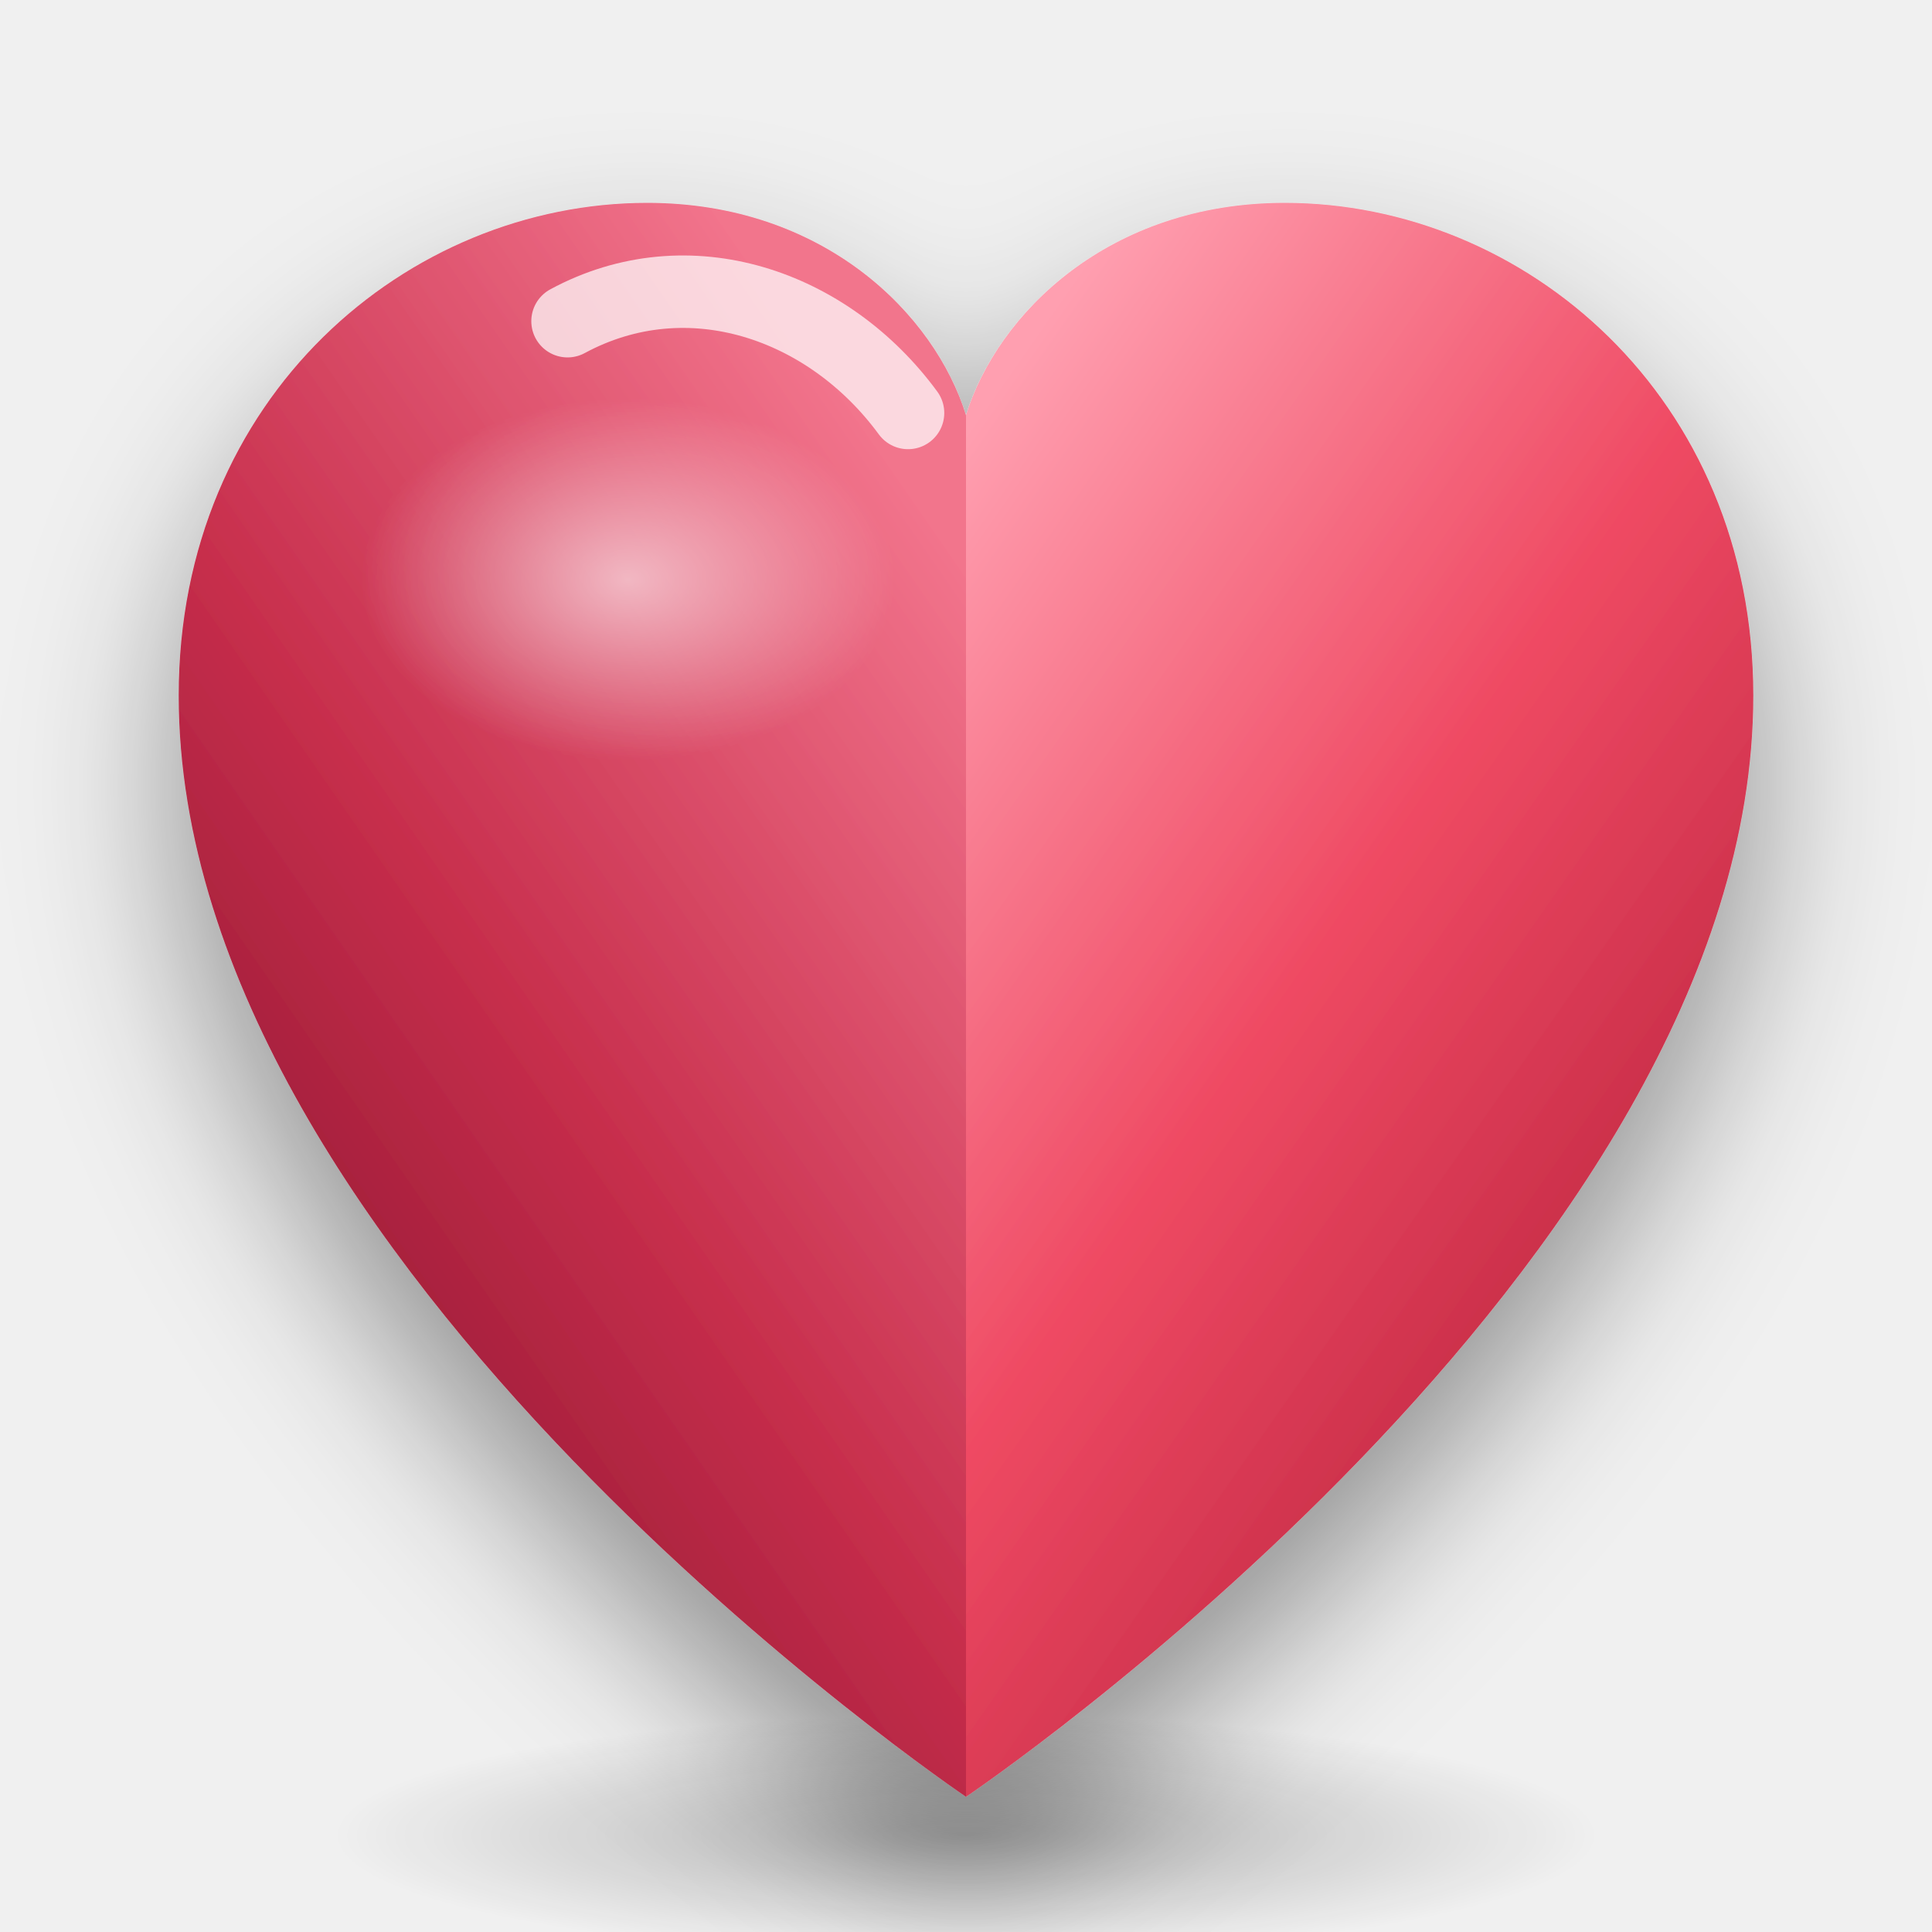
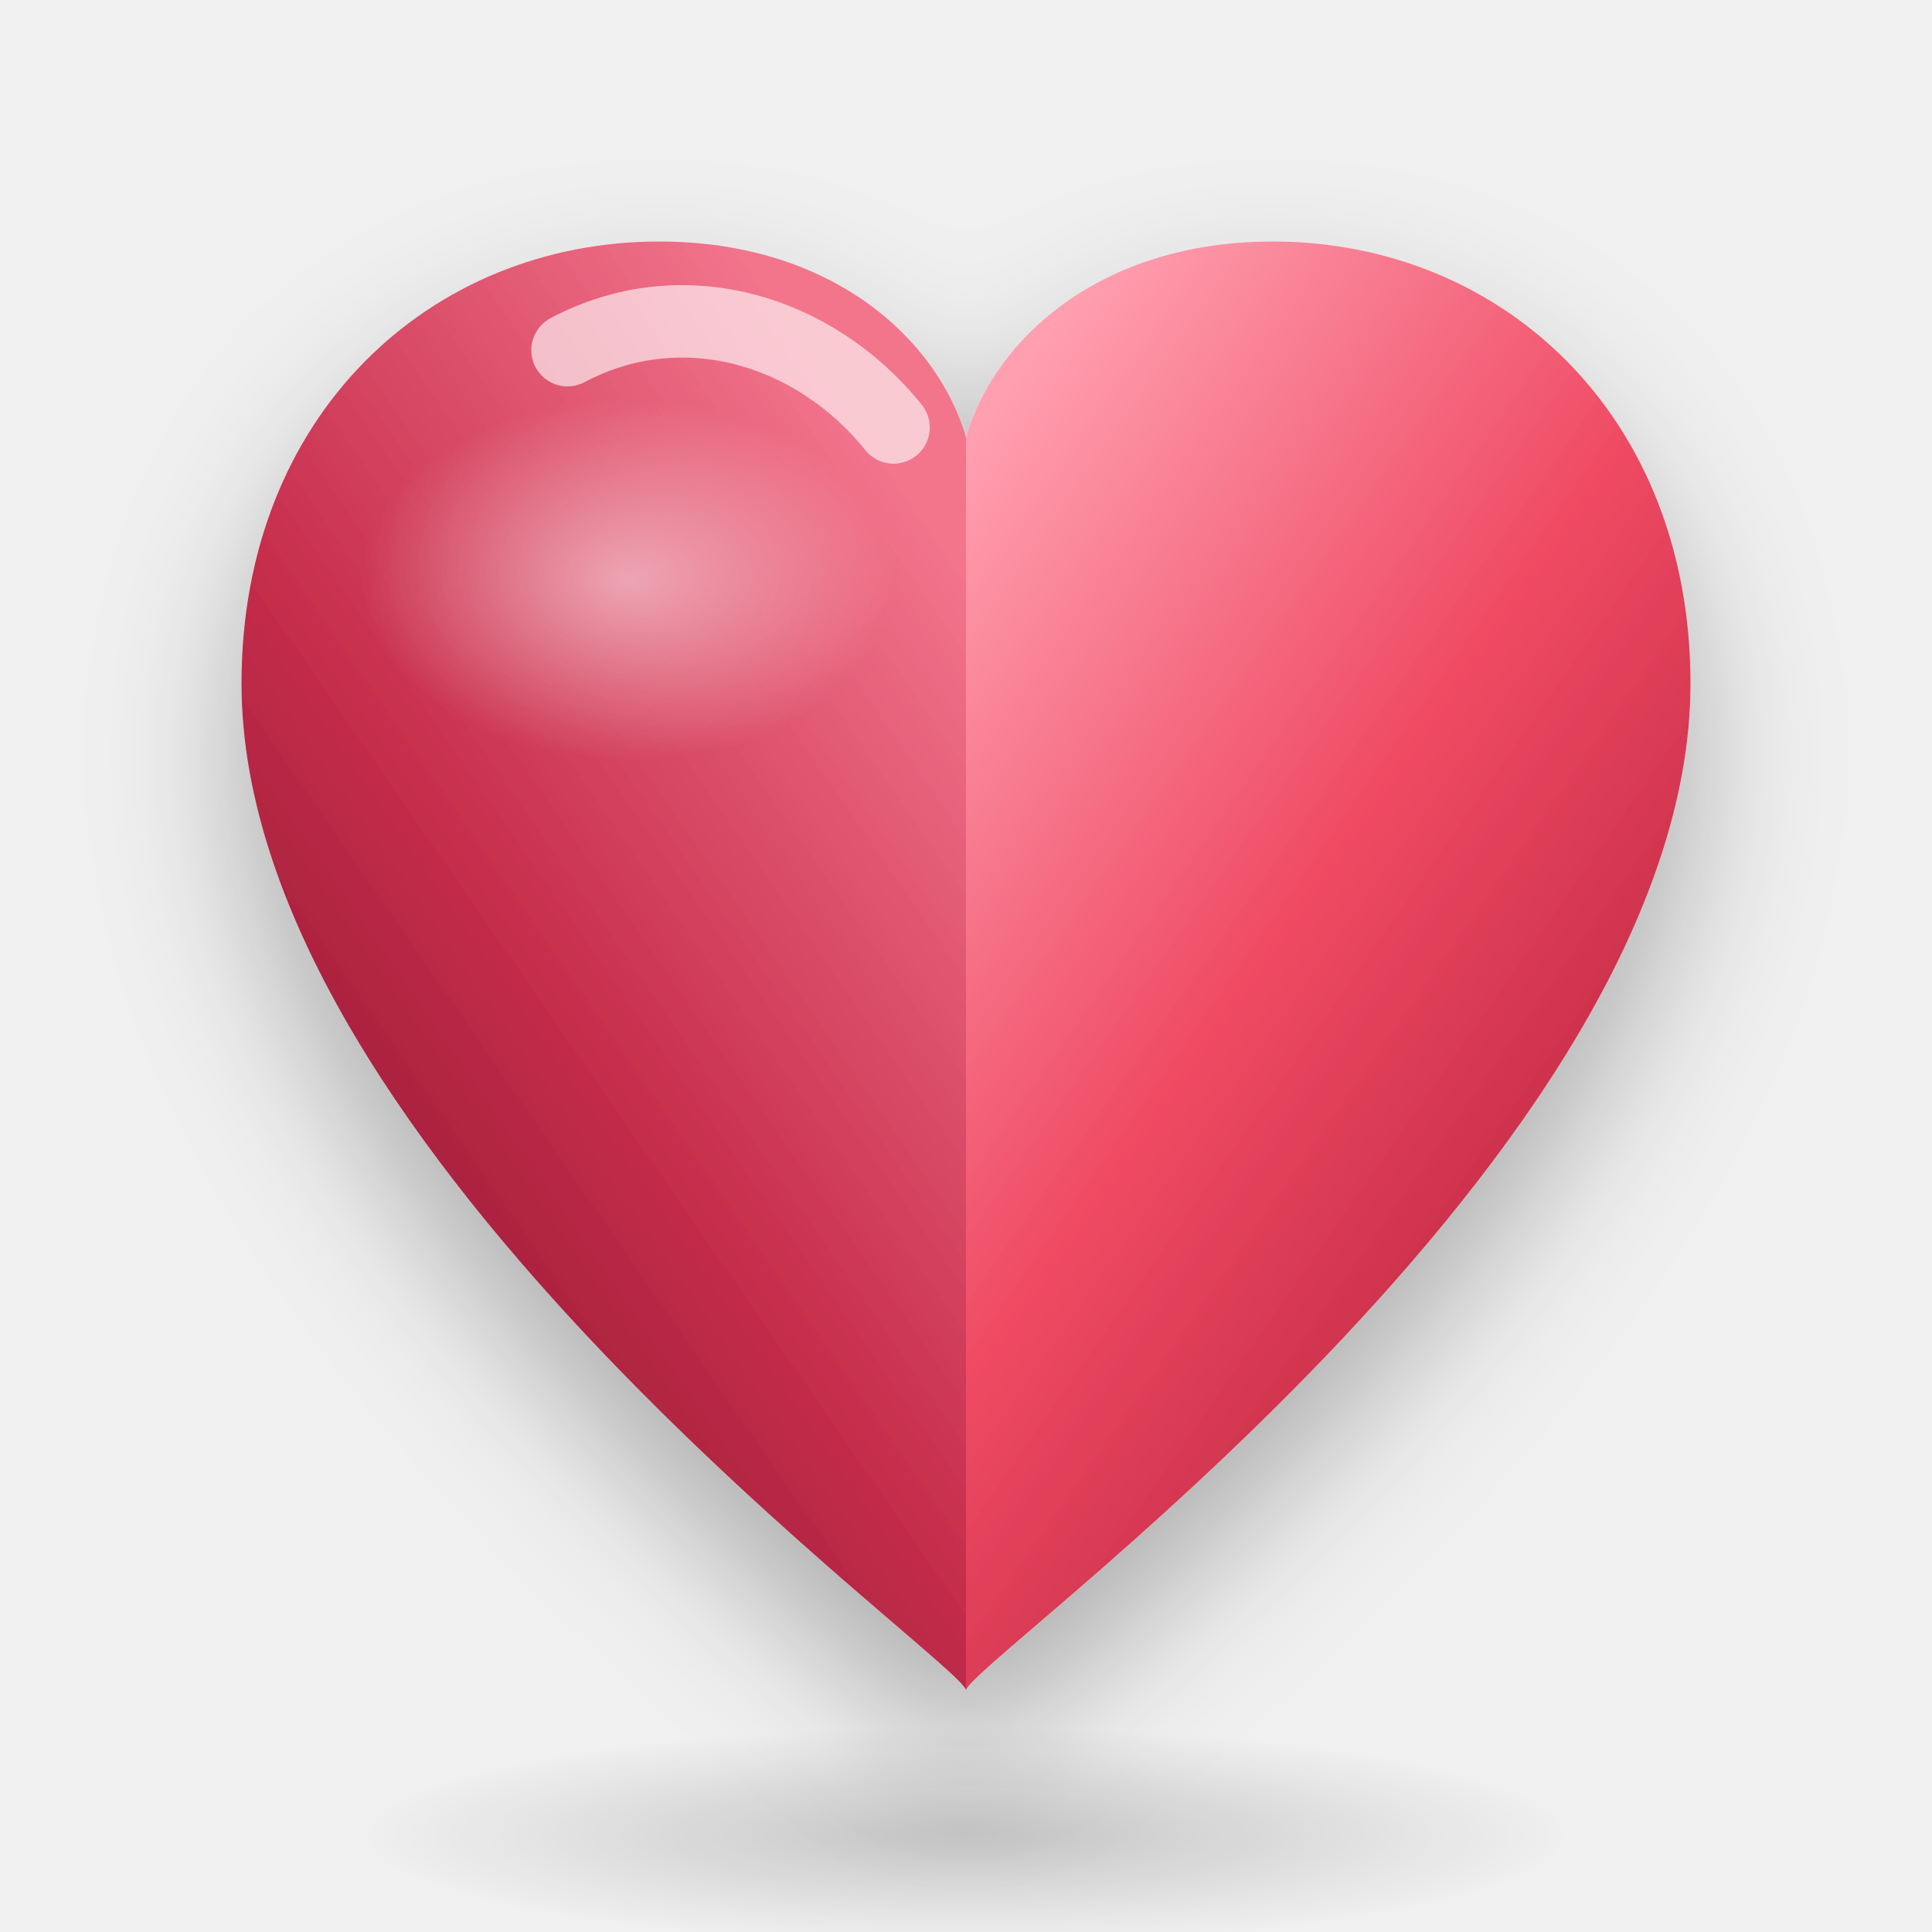
<svg xmlns="http://www.w3.org/2000/svg" viewBox="0 0 80 80" role="img" aria-label="ItundaFace 3D heart">
  <defs>
-     <linearGradient id="r" x1="20%" y1="0%" x2="88%" y2="95%">
-       <stop offset="0" stop-color="#ff9fb0" />
-       <stop offset="45%" stop-color="#ef4a63" />
-       <stop offset="100%" stop-color="#a91733" />
+     <linearGradient id="heartRight" x1="20%" y1="0" x2="88%" y2="95%">
+       <stop offset="0" stop-color="#FF9FB0" />
+       <stop offset="45%" stop-color="#EF4A63" />
+       <stop offset="100%" stop-color="#A91733" />
    </linearGradient>
-     <linearGradient id="l" x1="75%" y1="5%" x2="10%" y2="95%">
-       <stop offset="0" stop-color="#f2748c" />
-       <stop offset="50%" stop-color="#c72e4c" />
-       <stop offset="100%" stop-color="#7a0f28" />
+     <linearGradient id="heartLeft" x1="75%" y1="5%" x2="10%" y2="95%">
+       <stop offset="0" stop-color="#F2748C" />
+       <stop offset="50%" stop-color="#C72E4C" />
+       <stop offset="100%" stop-color="#7A0F28" />
    </linearGradient>
    <linearGradient id="seam" x1="0" y1="0" x2="0" y2="1">
      <stop offset="0" stop-color="#9C9AFF" />
      <stop offset="55%" stop-color="#7472F4" />
      <stop offset="100%" stop-color="#4D4AB8" />
    </linearGradient>
-     <radialGradient id="hl" cx="50%" cy="50%" r="50%">
-       <stop offset="0" stop-color="#fff" stop-opacity=".58" />
-       <stop offset="1" stop-color="#fff" stop-opacity="0" />
+     <radialGradient id="highlight" cx="50%" cy="50%" r="50%">
+       <stop offset="0" stop-color="#FFFFFF" stop-opacity=".48" />
+       <stop offset="100%" stop-color="#FFFFFF" stop-opacity="0" />
    </radialGradient>
-     <radialGradient id="floor">
-       <stop offset="0" stop-color="#000" stop-opacity=".26" />
-       <stop offset="1" stop-color="#000" stop-opacity="0" />
+     <radialGradient id="ground" cx="50%" cy="50%" r="50%">
+       <stop offset="0" stop-color="#000000" stop-opacity=".18" />
+       <stop offset="100%" stop-color="#000000" stop-opacity="0" />
    </radialGradient>
-     <filter id="ds" x="-60%" y="-60%" width="220%" height="220%">
-       <feDropShadow dx="0" dy="3.5" stdDeviation="3.4" flood-color="#000" flood-opacity=".4" />
+     <filter id="shadow" x="-50%" y="-50%" width="200%" height="200%">
+       <feDropShadow dx="0" dy="3" stdDeviation="3" flood-color="#000000" flood-opacity=".28" />
    </filter>
  </defs>
-   <ellipse cx="40" cy="76" rx="26" ry="5" fill="url(#floor)" />
-   <g filter="url(#ds)">
-     <path d="M40 17.2C41.3 13 45.9 8.4 53.2 8.4c9.9 0 19.4 8 19.4 20.4C72.6 52.4 40 74.4 40 74.4Z" fill="url(#r)" />
-     <path d="M40 17.2C38.7 13 34.1 8.4 26.8 8.4c-9.9 0-19.4 8-19.4 20.4C7.4 52.4 40 74.4 40 74.4Z" fill="url(#l)" />
-     <path d="M40 17.5v55.8" stroke="url(#seam)" stroke-width="2.5" stroke-linecap="round" />
-     <path d="M23.5 13.3c5-2.7 10.8-.7 14.1 3.8" stroke="#fff" stroke-opacity=".72" stroke-width="3" stroke-linecap="round" fill="none" />
-     <ellipse cx="26" cy="24" rx="11" ry="7.5" fill="url(#hl)" />
+   <ellipse cx="40" cy="76" rx="25" ry="4.5" fill="url(#ground)" />
+   <g filter="url(#shadow)">
+     <path d="M40 18.1C41.2 14 45.6 10 52.7 10C62.2 10 70 17.2 70 28.3C70 47.8 40 68.9 40 70Z" fill="url(#heartRight)" />
+     <path d="M40 18.1C38.8 14 34.4 10 27.3 10C17.8 10 10 17.2 10 28.3C10 47.8 40 68.9 40 70Z" fill="url(#heartLeft)" />
+     <path d="M40 18.4V69.2" stroke="url(#seam)" stroke-width="2.5" stroke-linecap="round" />
+     <path d="M23.5 14.5C28.2 12 33.7 13.6 37 17.7" stroke="#FFFFFF" stroke-opacity=".62" stroke-width="3" stroke-linecap="round" fill="none" />
+     <ellipse cx="26" cy="24" rx="11" ry="7.5" fill="url(#highlight)" />
  </g>
</svg>
